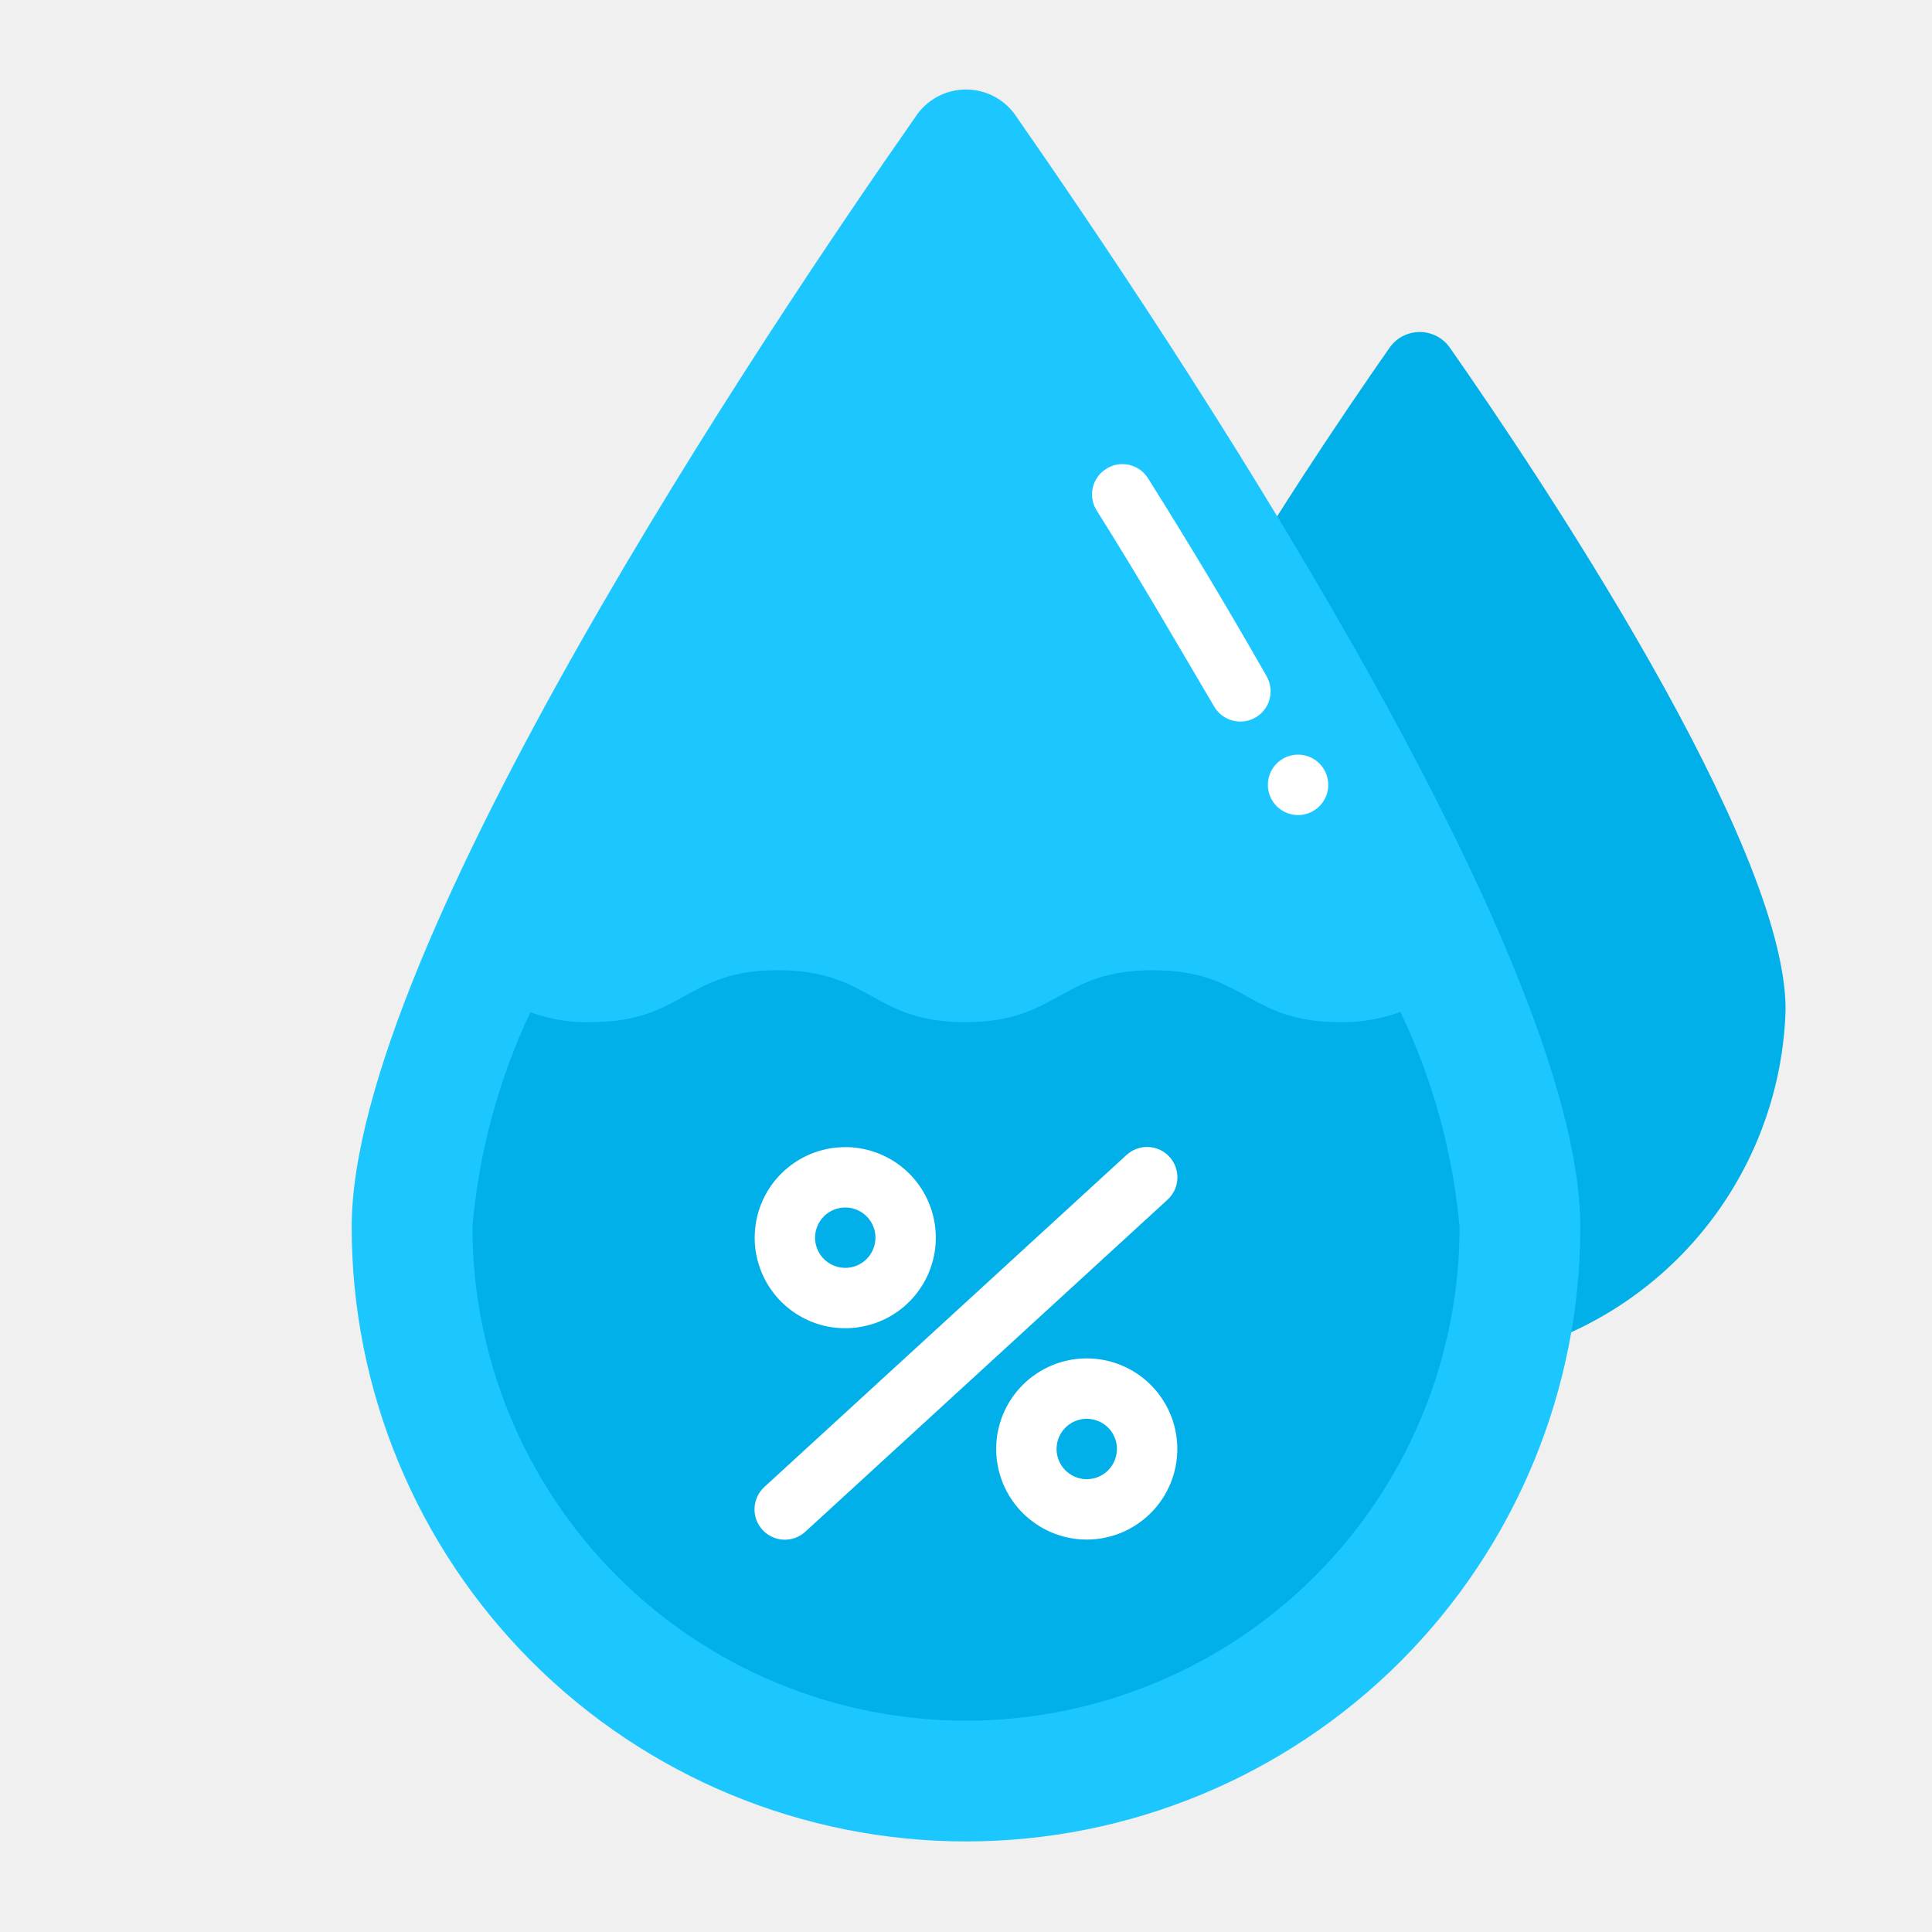
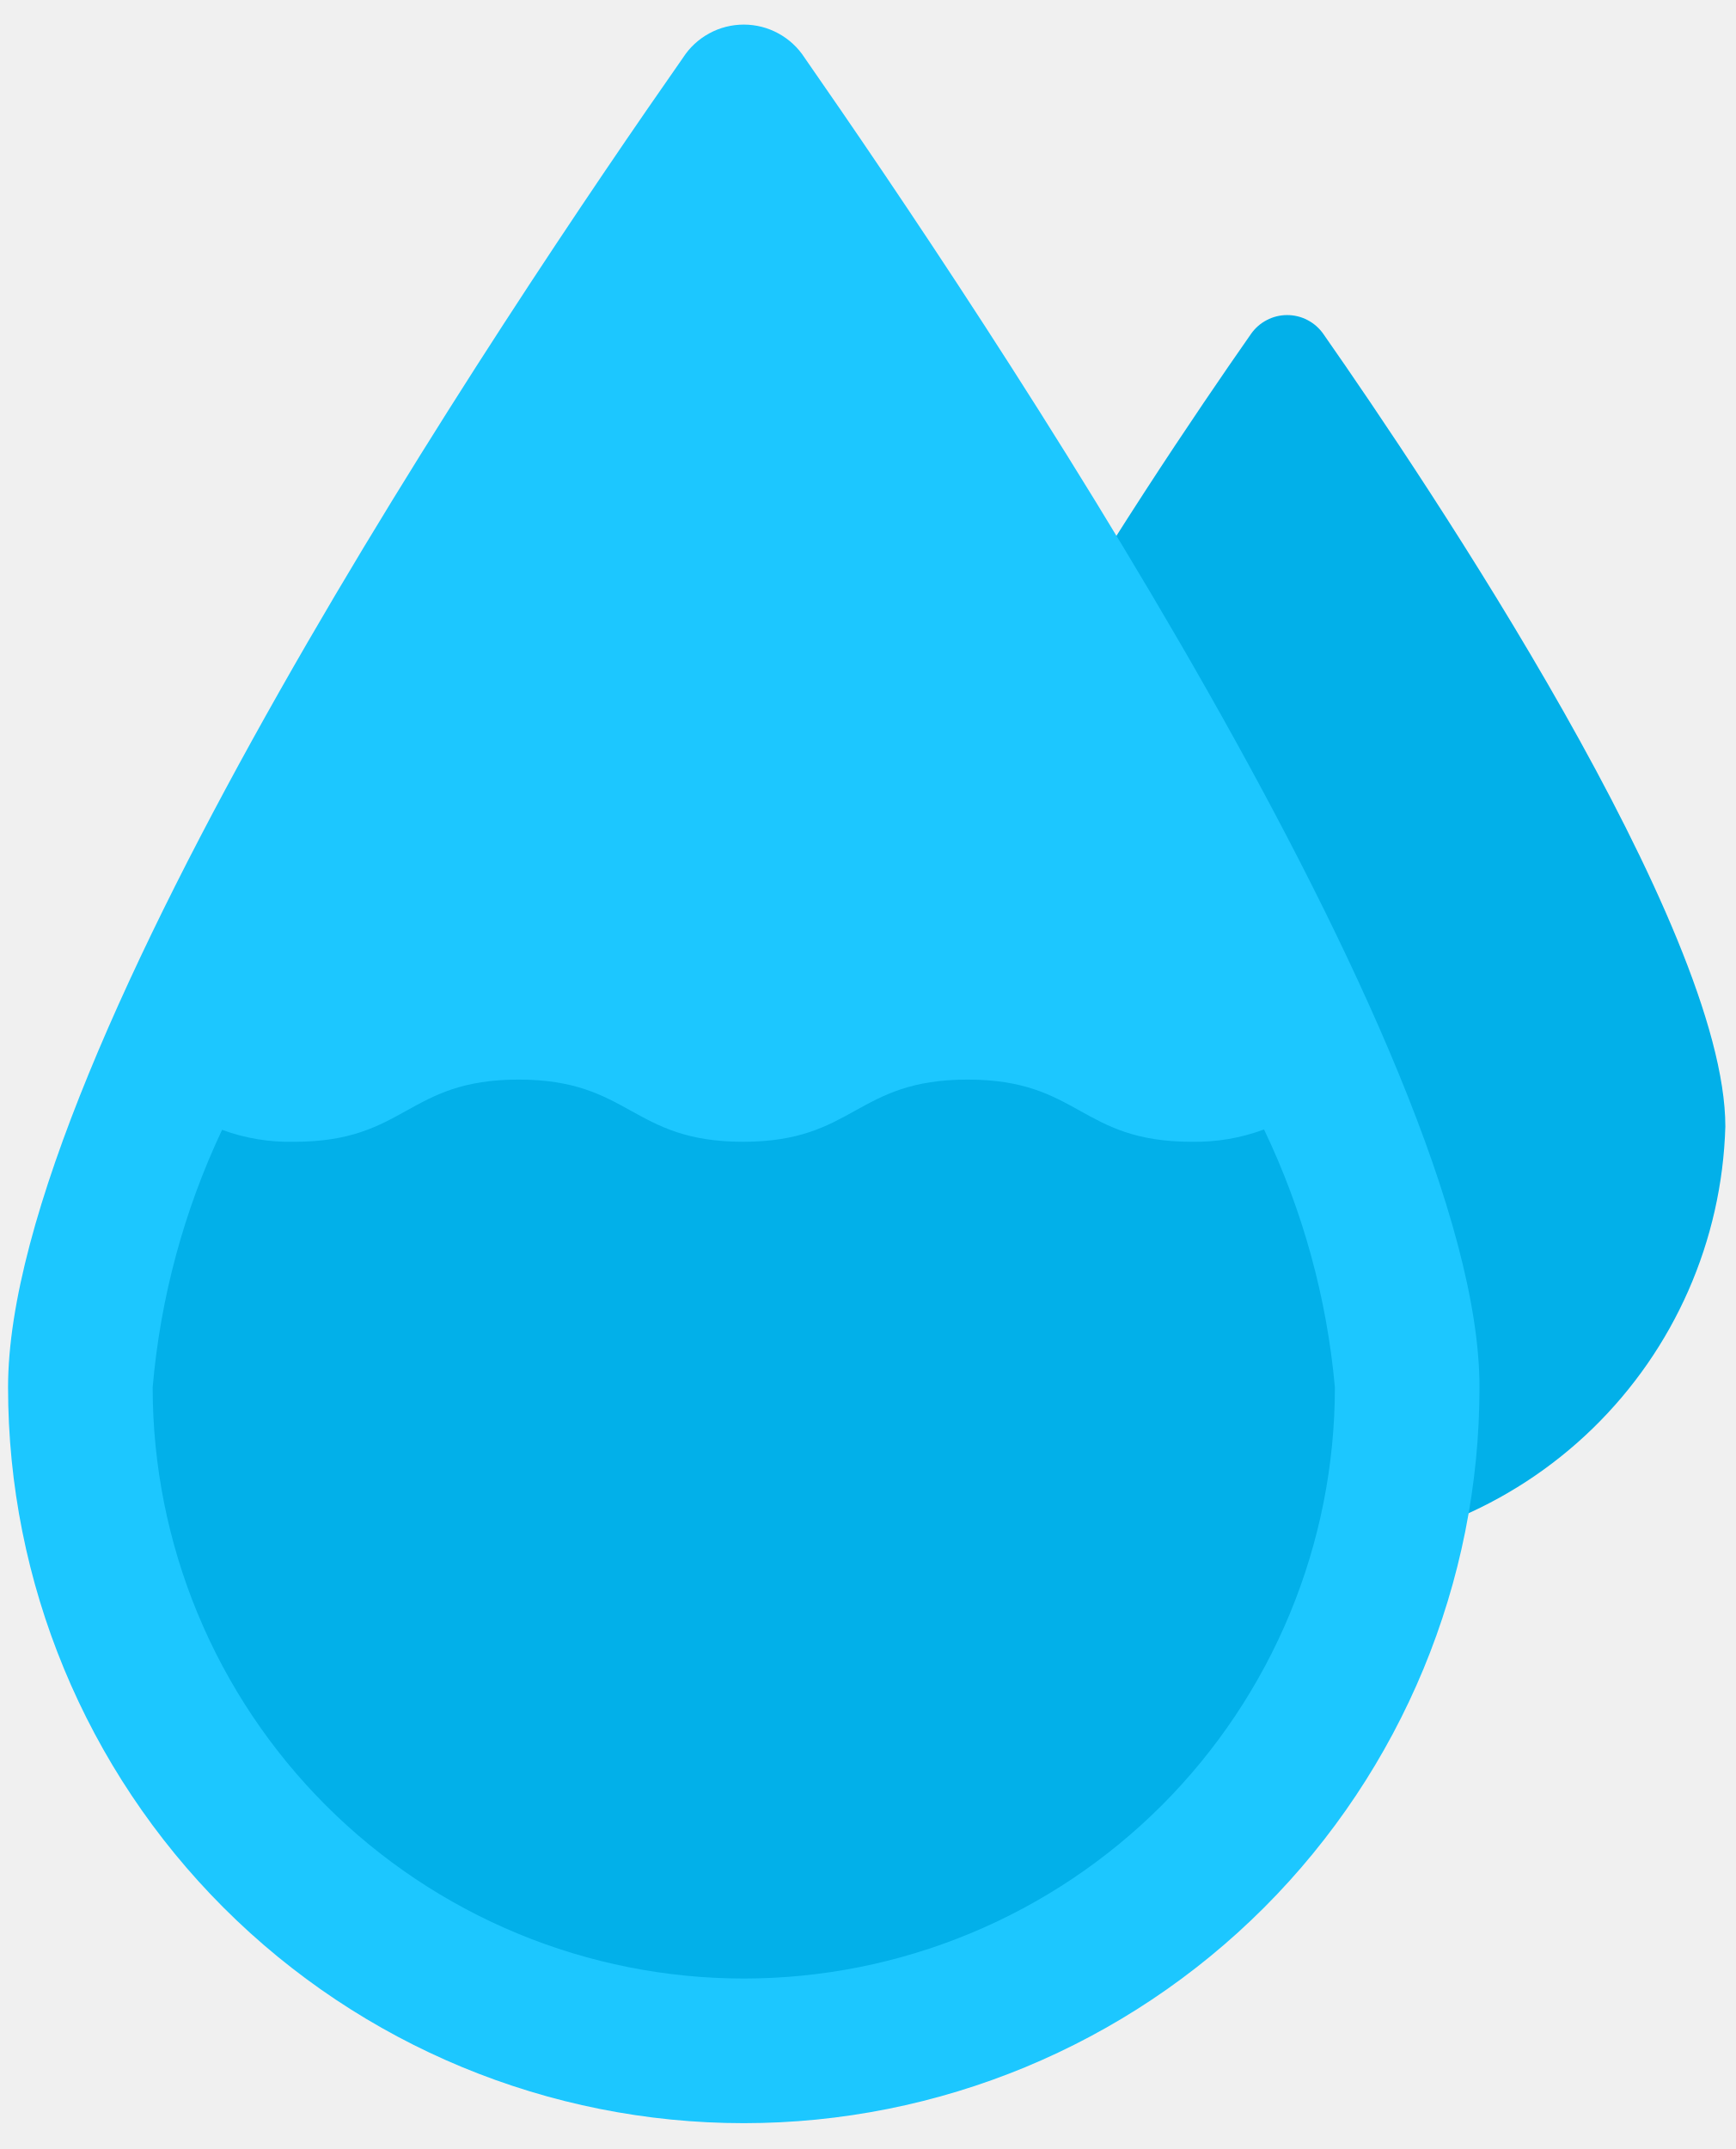
- <svg xmlns="http://www.w3.org/2000/svg" width="40" height="40" viewBox="0 0 40 40" fill="none">
-   <path d="M21.812 20.9C21.812 17.45 26.956 9.793 28.769 7.2C28.839 7.099 28.933 7.017 29.041 6.96C29.15 6.904 29.271 6.874 29.394 6.874C29.516 6.874 29.637 6.904 29.746 6.96C29.855 7.017 29.948 7.099 30.019 7.2C31.831 9.793 36.969 17.45 36.969 20.9C36.912 22.872 36.089 24.744 34.674 26.119C33.259 27.494 31.364 28.263 29.391 28.263C27.418 28.263 25.522 27.494 24.107 26.119C22.692 24.744 21.869 22.872 21.812 20.9Z" fill="#02B0E9" />
-   <path d="M7.281 25.406C7.281 19.619 15.906 6.775 18.95 2.425C19.063 2.249 19.219 2.105 19.402 2.005C19.586 1.905 19.791 1.853 20 1.853C20.209 1.853 20.414 1.905 20.598 2.005C20.781 2.105 20.937 2.249 21.05 2.425C24.094 6.8 32.719 19.619 32.719 25.406C32.719 28.779 31.379 32.014 28.994 34.4C26.608 36.785 23.373 38.125 20 38.125C16.627 38.125 13.392 36.785 11.007 34.4C8.621 32.014 7.281 28.779 7.281 25.406Z" fill="#1CC7FF" />
-   <path d="M30.219 25.406C30.219 26.748 29.954 28.077 29.441 29.317C28.927 30.556 28.175 31.683 27.226 32.632C26.277 33.581 25.15 34.334 23.91 34.847C22.671 35.361 21.342 35.625 20 35.625C18.658 35.625 17.329 35.361 16.09 34.847C14.85 34.334 13.723 33.581 12.774 32.632C11.825 31.683 11.073 30.556 10.559 29.317C10.046 28.077 9.781 26.748 9.781 25.406C9.914 23.863 10.32 22.357 10.981 20.956C11.381 21.104 11.805 21.174 12.231 21.162C14.169 21.162 14.169 20.087 16.106 20.087C18.044 20.087 18.05 21.162 19.988 21.162C21.925 21.162 21.925 20.087 23.869 20.087C25.812 20.087 25.806 21.162 27.744 21.162C28.17 21.17 28.594 21.098 28.994 20.95C29.665 22.35 30.08 23.86 30.219 25.406Z" fill="#02B0E9" />
-   <path d="M25.136 14.625C25.219 14.769 25.355 14.874 25.516 14.918C25.677 14.961 25.848 14.939 25.992 14.856C26.136 14.773 26.242 14.636 26.285 14.476C26.328 14.315 26.306 14.144 26.223 14C25.48 12.693 24.655 11.312 23.767 9.9C23.723 9.83 23.666 9.77 23.599 9.723C23.532 9.676 23.456 9.642 23.376 9.624C23.296 9.606 23.213 9.604 23.132 9.618C23.051 9.632 22.974 9.662 22.905 9.706C22.835 9.749 22.774 9.806 22.726 9.873C22.678 9.94 22.644 10.015 22.625 10.096C22.607 10.176 22.604 10.259 22.618 10.34C22.631 10.421 22.661 10.499 22.705 10.568C23.586 11.968 24.373 13.331 25.136 14.625Z" fill="white" />
-   <path d="M16.674 31.712L24.174 24.837C24.235 24.781 24.284 24.714 24.319 24.639C24.354 24.564 24.373 24.484 24.377 24.401C24.38 24.319 24.367 24.236 24.339 24.159C24.311 24.082 24.267 24.01 24.212 23.95C24.156 23.889 24.089 23.84 24.014 23.805C23.939 23.77 23.858 23.751 23.776 23.747C23.693 23.744 23.611 23.756 23.534 23.785C23.456 23.813 23.385 23.856 23.324 23.912L15.824 30.787C15.764 30.843 15.714 30.91 15.68 30.985C15.645 31.06 15.625 31.141 15.622 31.223C15.618 31.306 15.631 31.388 15.659 31.465C15.688 31.543 15.731 31.614 15.787 31.675C15.842 31.735 15.91 31.785 15.985 31.819C16.059 31.854 16.14 31.874 16.223 31.877C16.305 31.881 16.387 31.868 16.465 31.84C16.542 31.811 16.613 31.768 16.674 31.712Z" fill="white" />
-   <path d="M15.625 25.625C15.625 25.995 15.735 26.358 15.941 26.666C16.147 26.974 16.44 27.215 16.782 27.357C17.125 27.499 17.502 27.536 17.866 27.463C18.23 27.391 18.564 27.213 18.826 26.95C19.088 26.688 19.267 26.354 19.339 25.99C19.411 25.627 19.374 25.25 19.232 24.907C19.09 24.564 18.85 24.271 18.542 24.066C18.233 23.86 17.871 23.75 17.5 23.75C17.003 23.75 16.526 23.947 16.174 24.299C15.822 24.65 15.625 25.127 15.625 25.625ZM17.5 25C17.624 25 17.744 25.036 17.847 25.105C17.95 25.174 18.03 25.271 18.077 25.385C18.125 25.5 18.137 25.625 18.113 25.746C18.089 25.868 18.029 25.979 17.942 26.067C17.855 26.154 17.743 26.213 17.622 26.238C17.501 26.262 17.375 26.249 17.261 26.202C17.147 26.155 17.049 26.075 16.98 25.972C16.912 25.869 16.875 25.748 16.875 25.625C16.875 25.459 16.941 25.3 17.058 25.183C17.175 25.065 17.334 25 17.5 25Z" fill="white" />
-   <path d="M24.375 30C24.375 29.629 24.265 29.266 24.059 28.958C23.853 28.649 23.56 28.409 23.218 28.267C22.875 28.125 22.498 28.088 22.134 28.16C21.77 28.233 21.436 28.412 21.174 28.674C20.912 28.936 20.733 29.27 20.661 29.634C20.589 29.997 20.626 30.374 20.768 30.717C20.91 31.06 21.15 31.352 21.458 31.558C21.767 31.765 22.129 31.875 22.5 31.875C22.997 31.875 23.474 31.677 23.826 31.325C24.177 30.974 24.375 30.497 24.375 30ZM22.5 30.625C22.376 30.625 22.256 30.588 22.153 30.519C22.05 30.451 21.97 30.353 21.923 30.239C21.875 30.125 21.863 29.999 21.887 29.878C21.911 29.756 21.971 29.645 22.058 29.558C22.145 29.47 22.257 29.411 22.378 29.387C22.499 29.362 22.625 29.375 22.739 29.422C22.853 29.469 22.951 29.549 23.02 29.652C23.088 29.755 23.125 29.876 23.125 30C23.125 30.165 23.059 30.324 22.942 30.442C22.825 30.559 22.666 30.625 22.5 30.625Z" fill="white" />
-   <path d="M26.875 16.875C27.22 16.875 27.5 16.595 27.5 16.25C27.5 15.904 27.22 15.624 26.875 15.624C26.53 15.624 26.25 15.904 26.25 16.25C26.25 16.595 26.53 16.875 26.875 16.875Z" fill="white" />
+ <svg xmlns="http://www.w3.org/2000/svg" width="42" height="52" viewBox="0 0 42 52" fill="none">
+   <path d="M20.539 27.26C20.539 22.43 27.74 11.711 30.278 8.08C30.376 7.939 30.507 7.824 30.66 7.745C30.812 7.665 30.981 7.624 31.153 7.624C31.325 7.624 31.494 7.665 31.646 7.745C31.799 7.824 31.929 7.939 32.028 8.08C34.565 11.711 41.758 22.43 41.758 27.26C41.678 30.021 40.526 32.642 38.545 34.567C36.564 36.492 33.911 37.569 31.148 37.569C28.386 37.569 25.733 36.492 23.752 34.567C21.771 32.642 20.618 30.021 20.539 27.26Z" fill="#02B0E9" />
+   <path d="M0.195 33.569C0.195 25.466 12.27 7.485 16.532 1.395C16.69 1.149 16.908 0.948 17.165 0.808C17.421 0.668 17.709 0.595 18.002 0.595C18.294 0.595 18.582 0.668 18.838 0.808C19.095 0.948 19.313 1.149 19.472 1.395C23.733 7.52 35.808 25.466 35.808 33.569C35.808 38.291 33.932 42.82 30.593 46.16C27.253 49.499 22.724 51.375 18.002 51.375C13.279 51.375 8.75 49.499 5.411 46.16C2.071 42.82 0.195 38.291 0.195 33.569Z" fill="#1CC7FF" />
+   <path d="M32.308 33.569C32.308 35.447 31.938 37.308 31.219 39.044C30.5 40.779 29.446 42.356 28.118 43.685C26.789 45.013 25.212 46.067 23.476 46.786C21.741 47.505 19.88 47.875 18.002 47.875C16.123 47.875 14.262 47.505 12.527 46.786C10.791 46.067 9.214 45.013 7.886 43.685C6.557 42.356 5.503 40.779 4.784 39.044C4.065 37.308 3.695 35.447 3.695 33.569C3.881 31.409 4.45 29.299 5.375 27.339C5.935 27.545 6.529 27.643 7.125 27.628C9.838 27.628 9.838 26.123 12.55 26.123C15.263 26.123 15.272 27.628 17.984 27.628C20.697 27.628 20.697 26.123 23.418 26.123C26.139 26.123 26.13 27.628 28.843 27.628C29.44 27.639 30.033 27.538 30.593 27.33C31.532 29.291 32.113 31.404 32.308 33.569Z" fill="#02B0E9" />
</svg>
